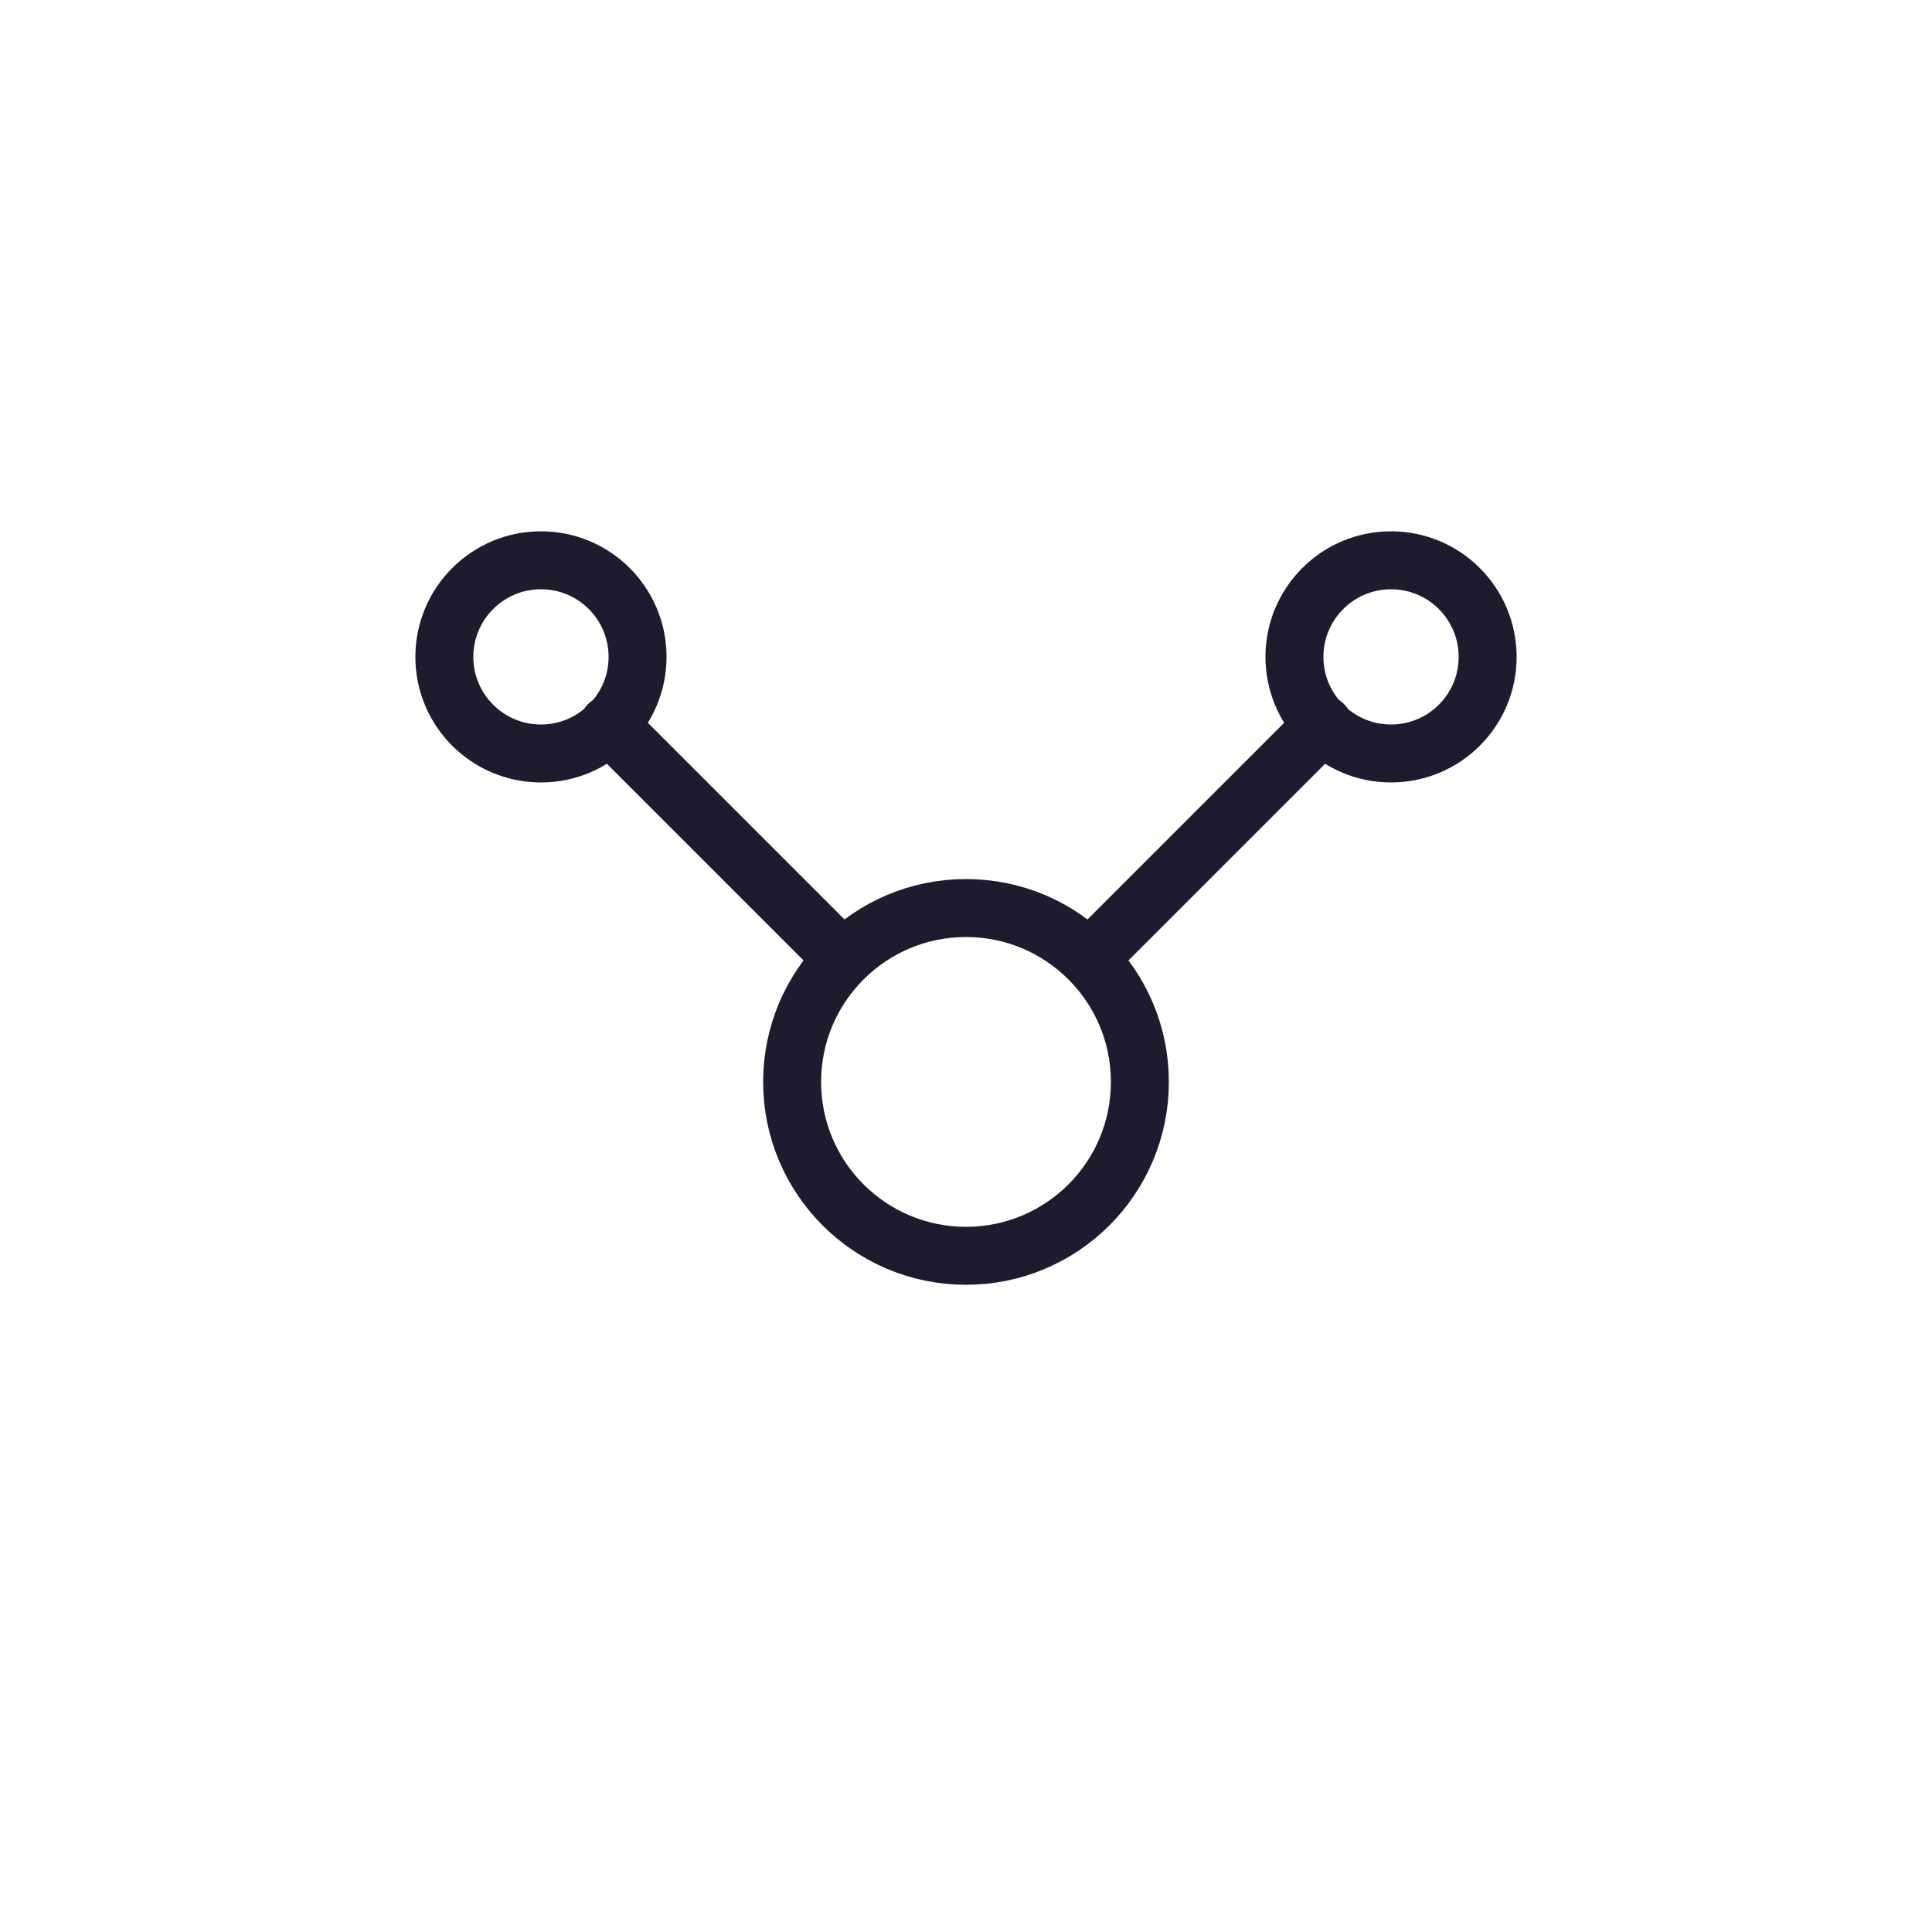
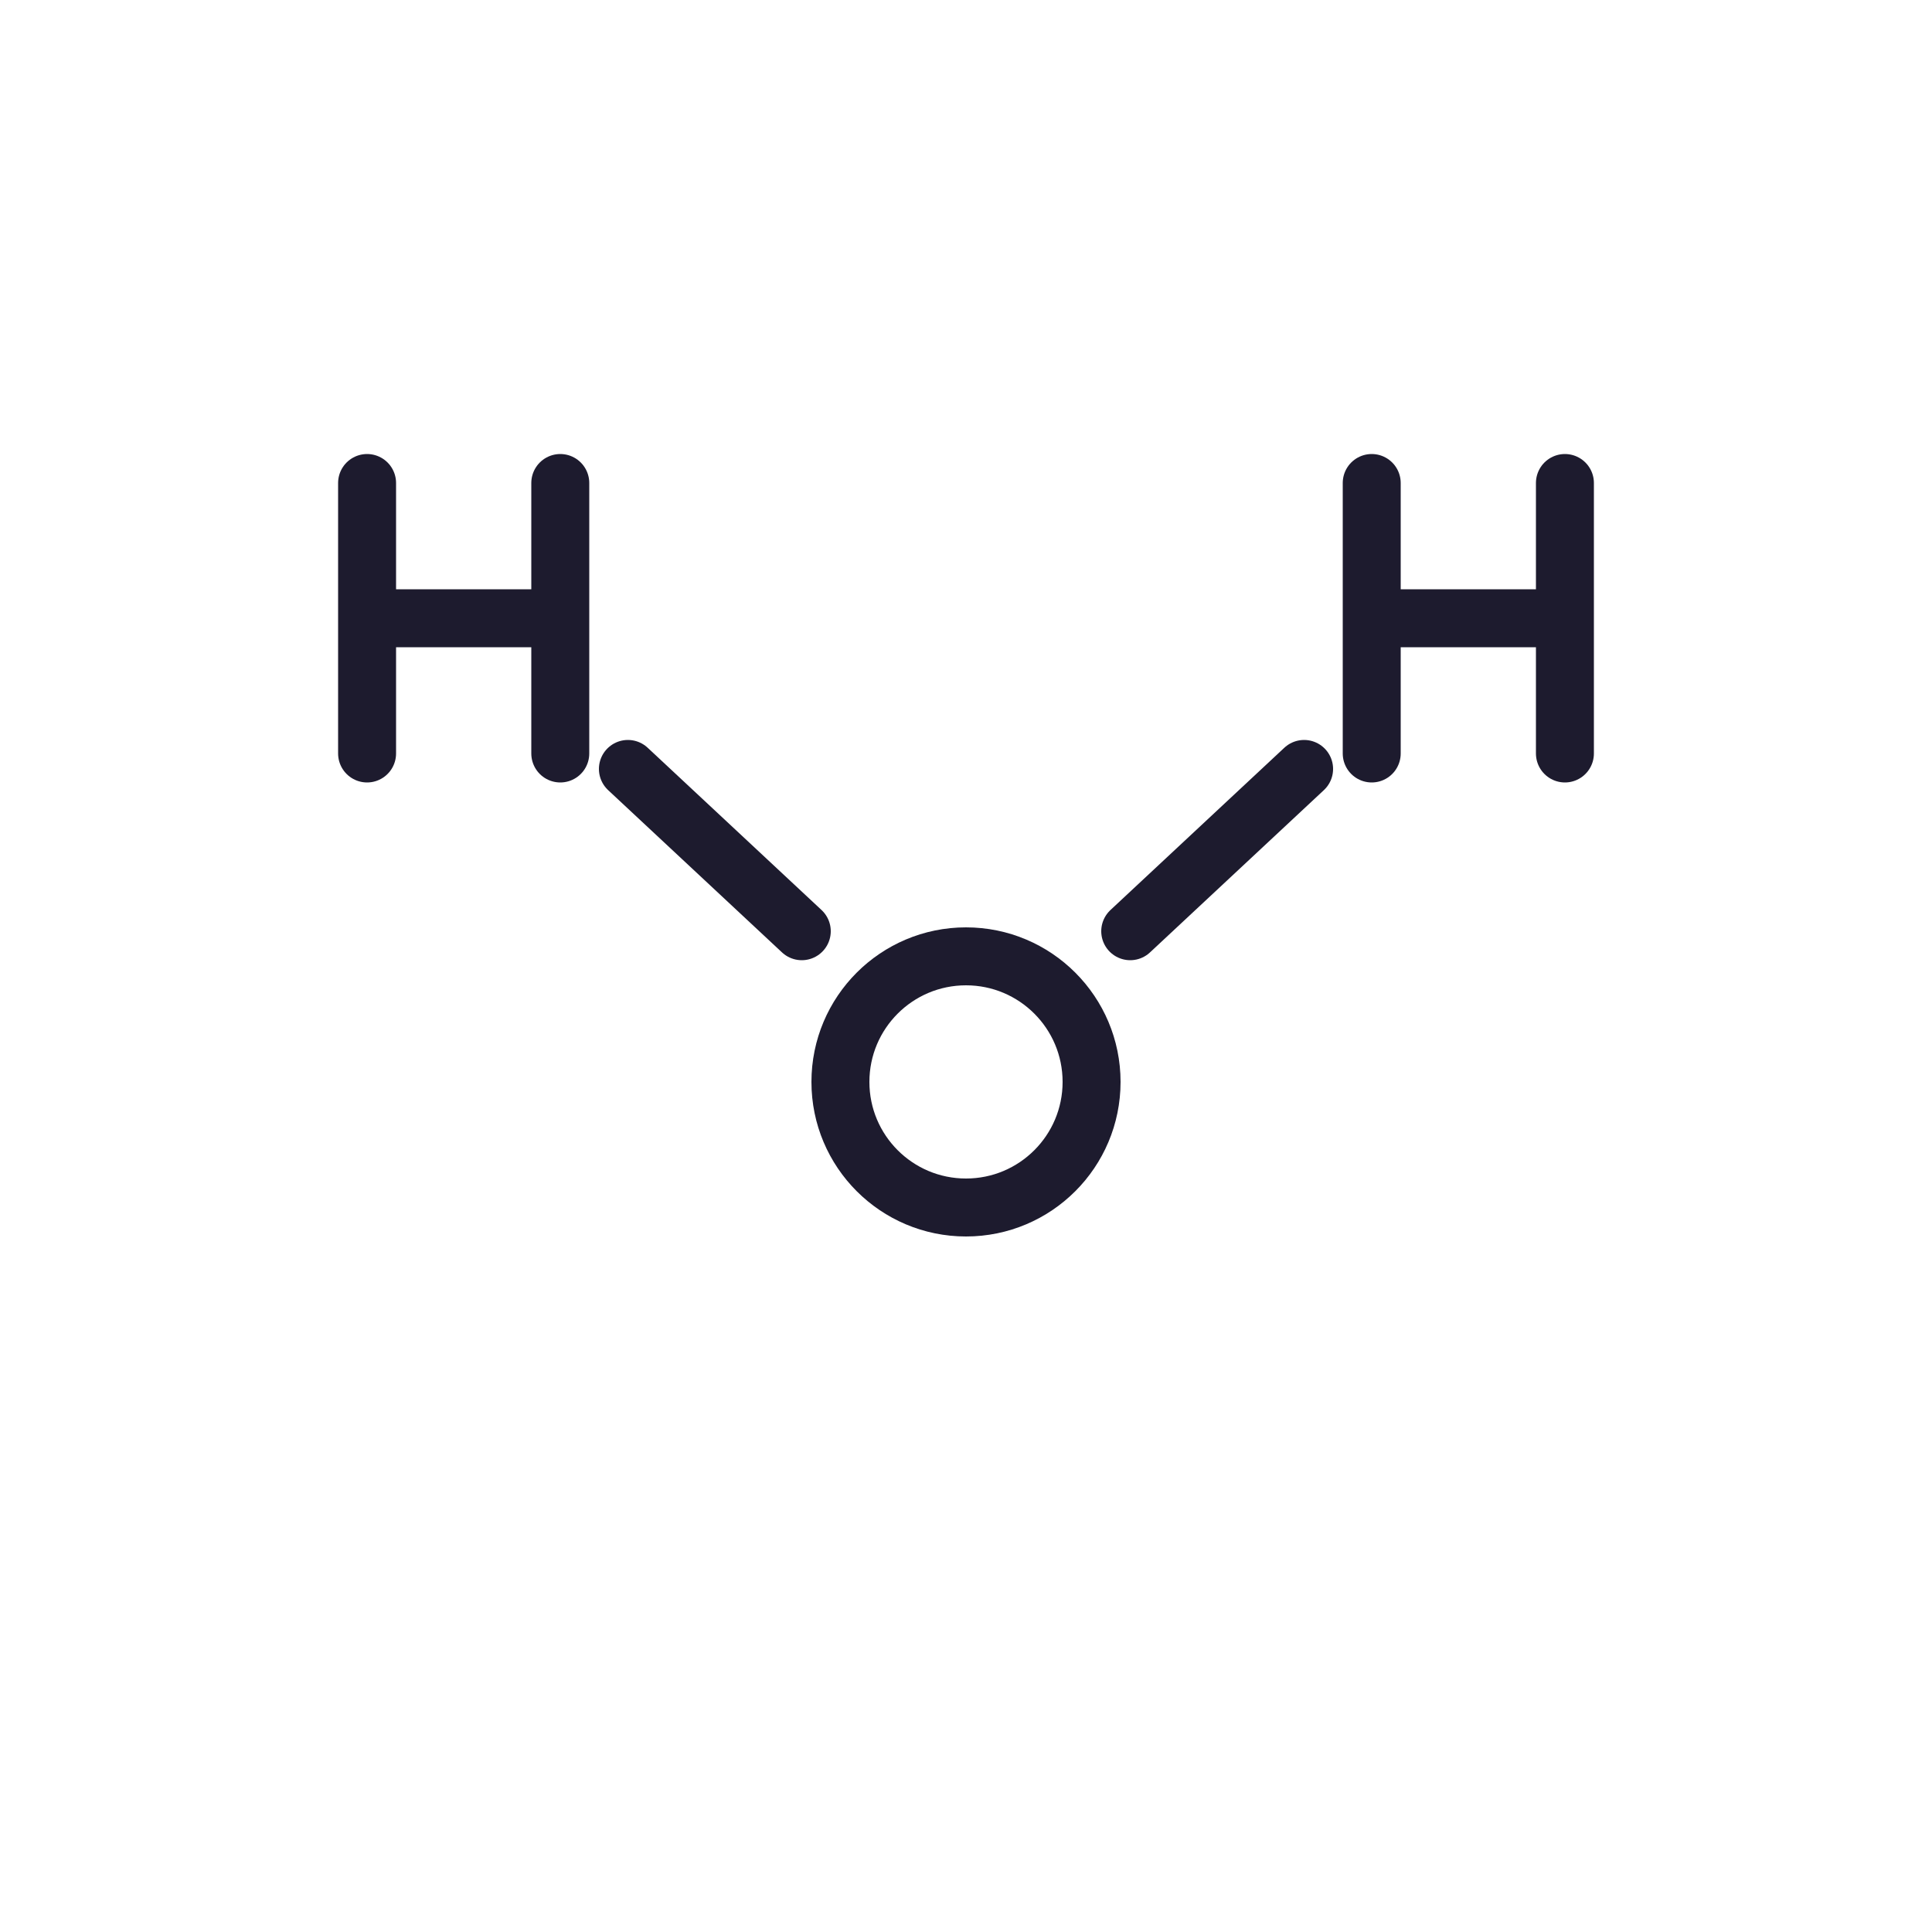
<svg xmlns="http://www.w3.org/2000/svg" width="100" height="100" viewBox="0 0 100 100" fill="none" stroke="#1d1b2e" stroke-width="3" stroke-linecap="round" stroke-linejoin="round">
-   <circle cx="50" cy="56" r="9" />
-   <circle cx="28" cy="34" r="5" />
-   <circle cx="72" cy="34" r="5" />
-   <path d="M43.6 49.6L31.5 37.5 M56.4 49.6L68.5 37.5" />
+   <path d="M43.5 56.0a6.5 6.5 0 1 0 13.0 0a6.5 6.5 0 1 0 -13.0 0 M19.0 25.0V39.0M29.0 25.0V39.0M19.0 32.0H29.0 M71.0 25.0V39.0M81.0 25.0V39.0M71.0 32.0H81.0" />
+   <path d="M41.5 48.2L32.5 39.8 M58.5 48.2L67.5 39.8" />
</svg>
